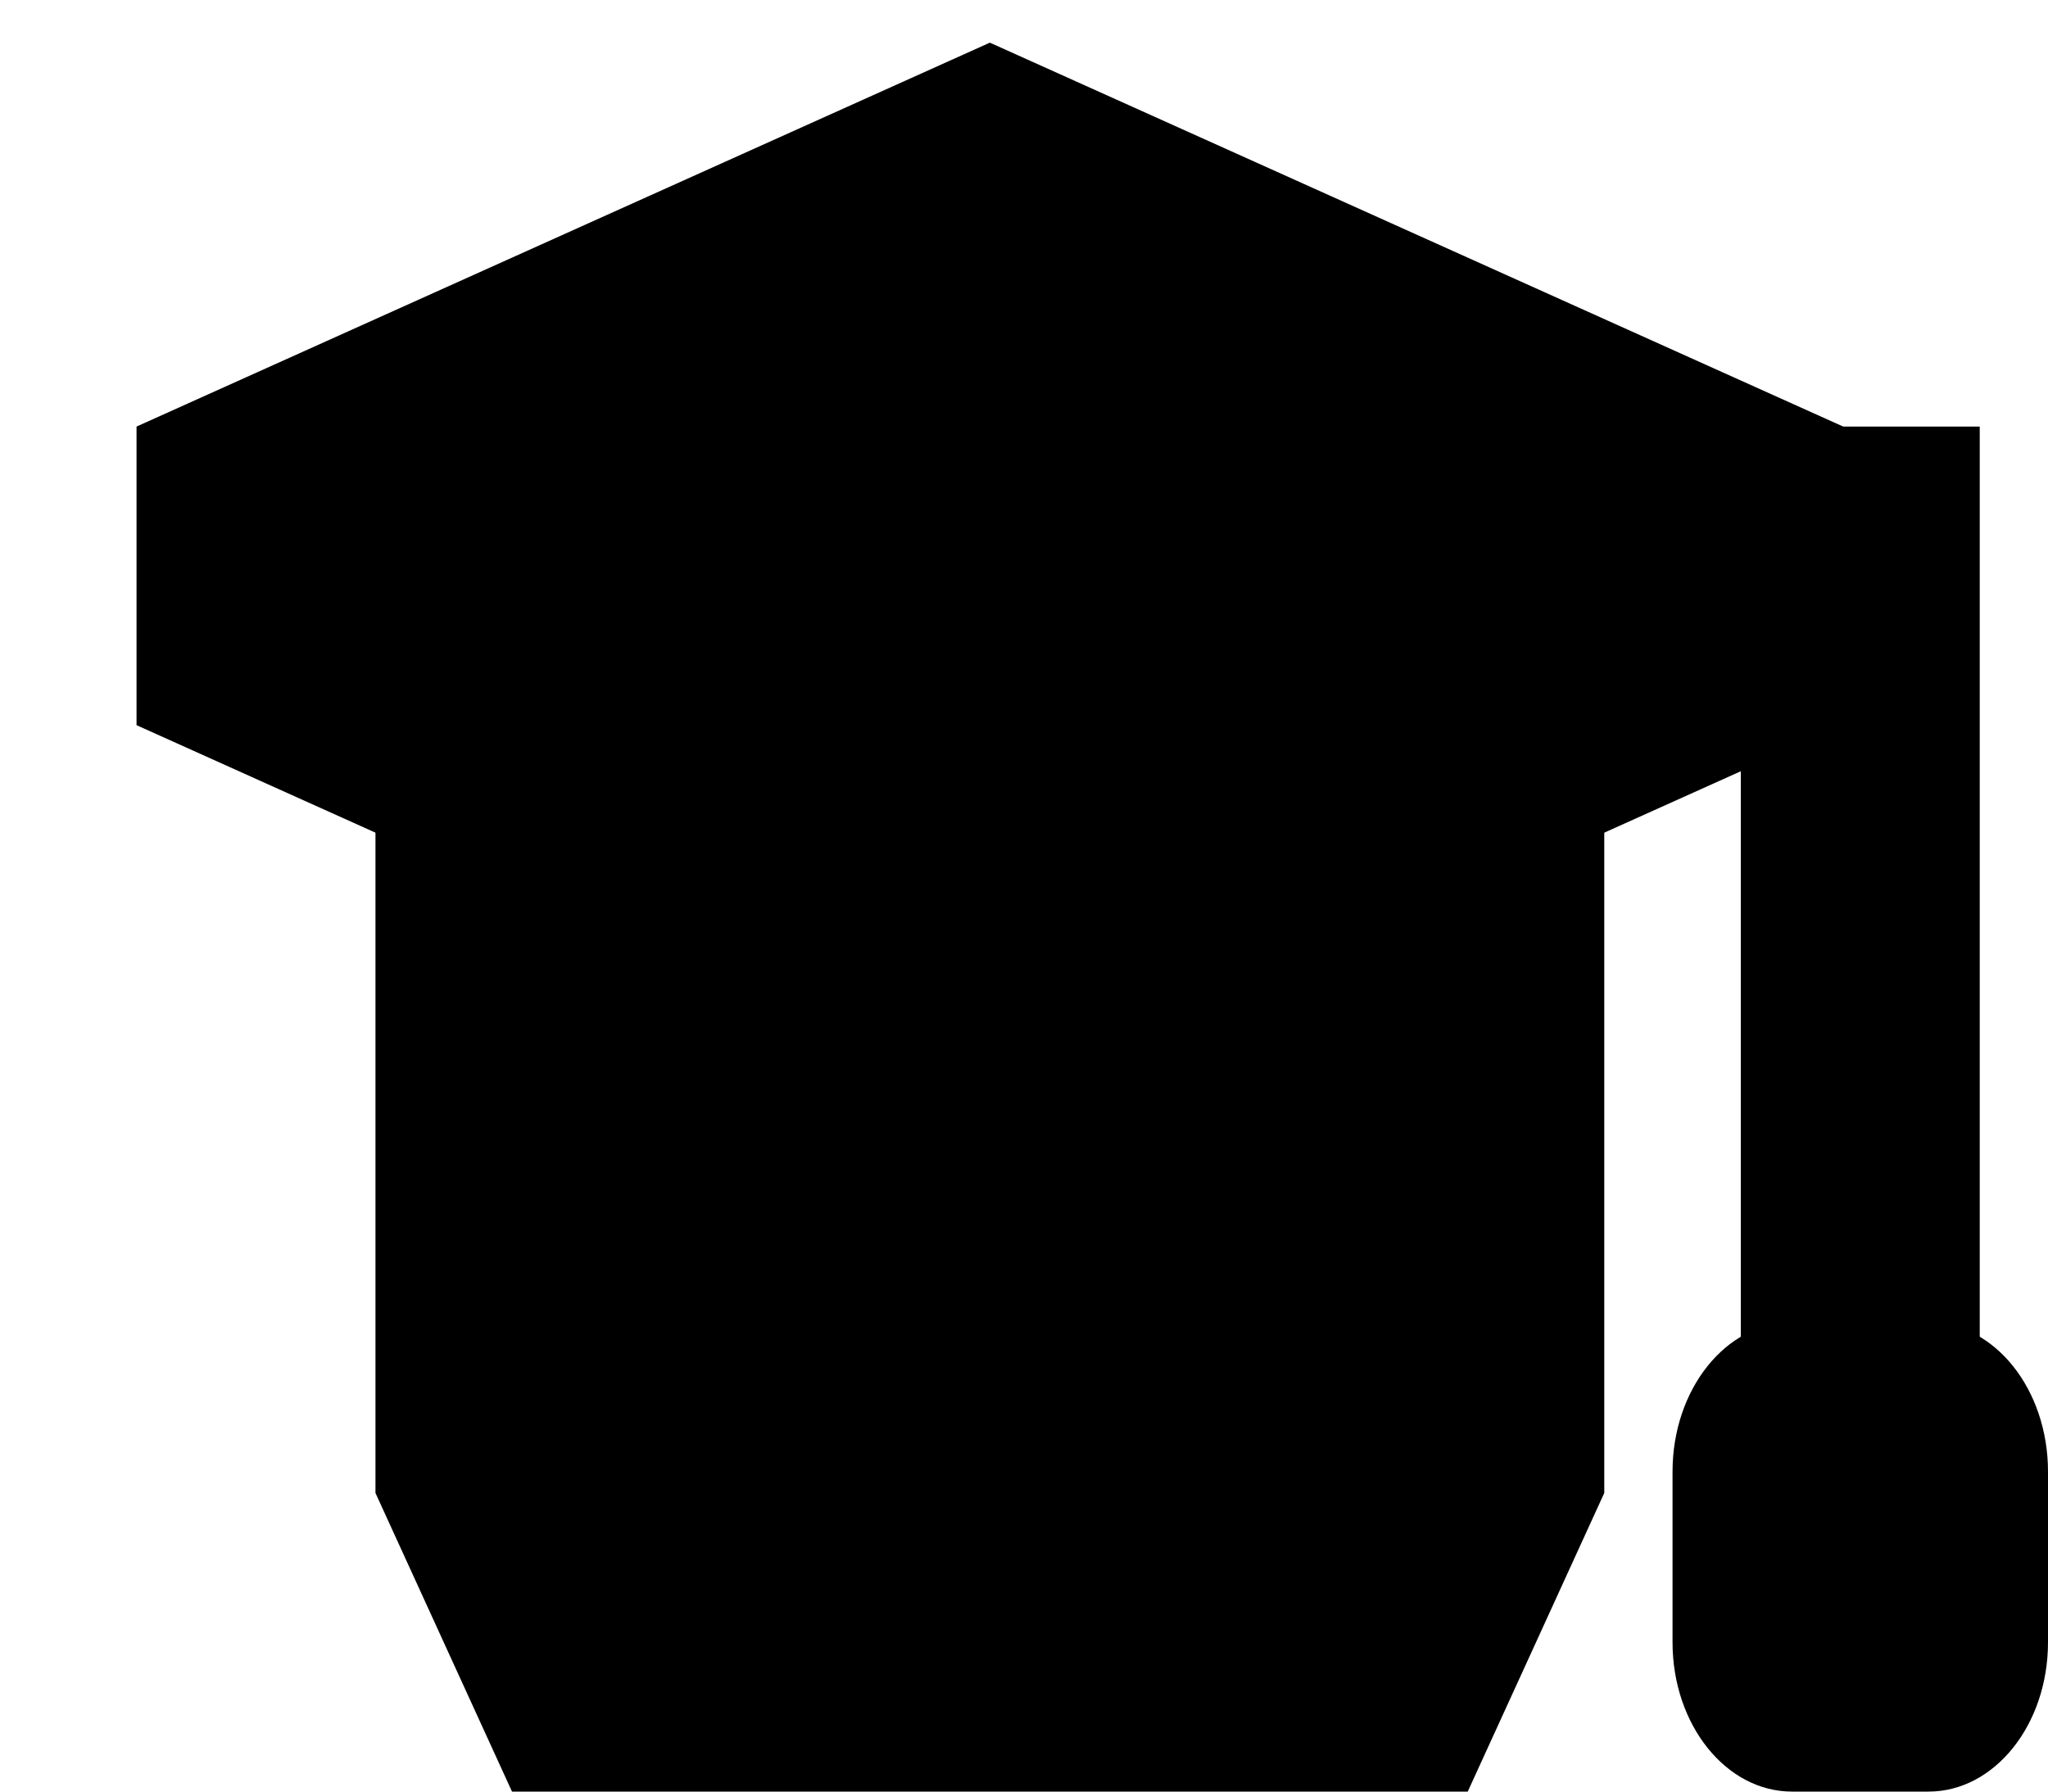
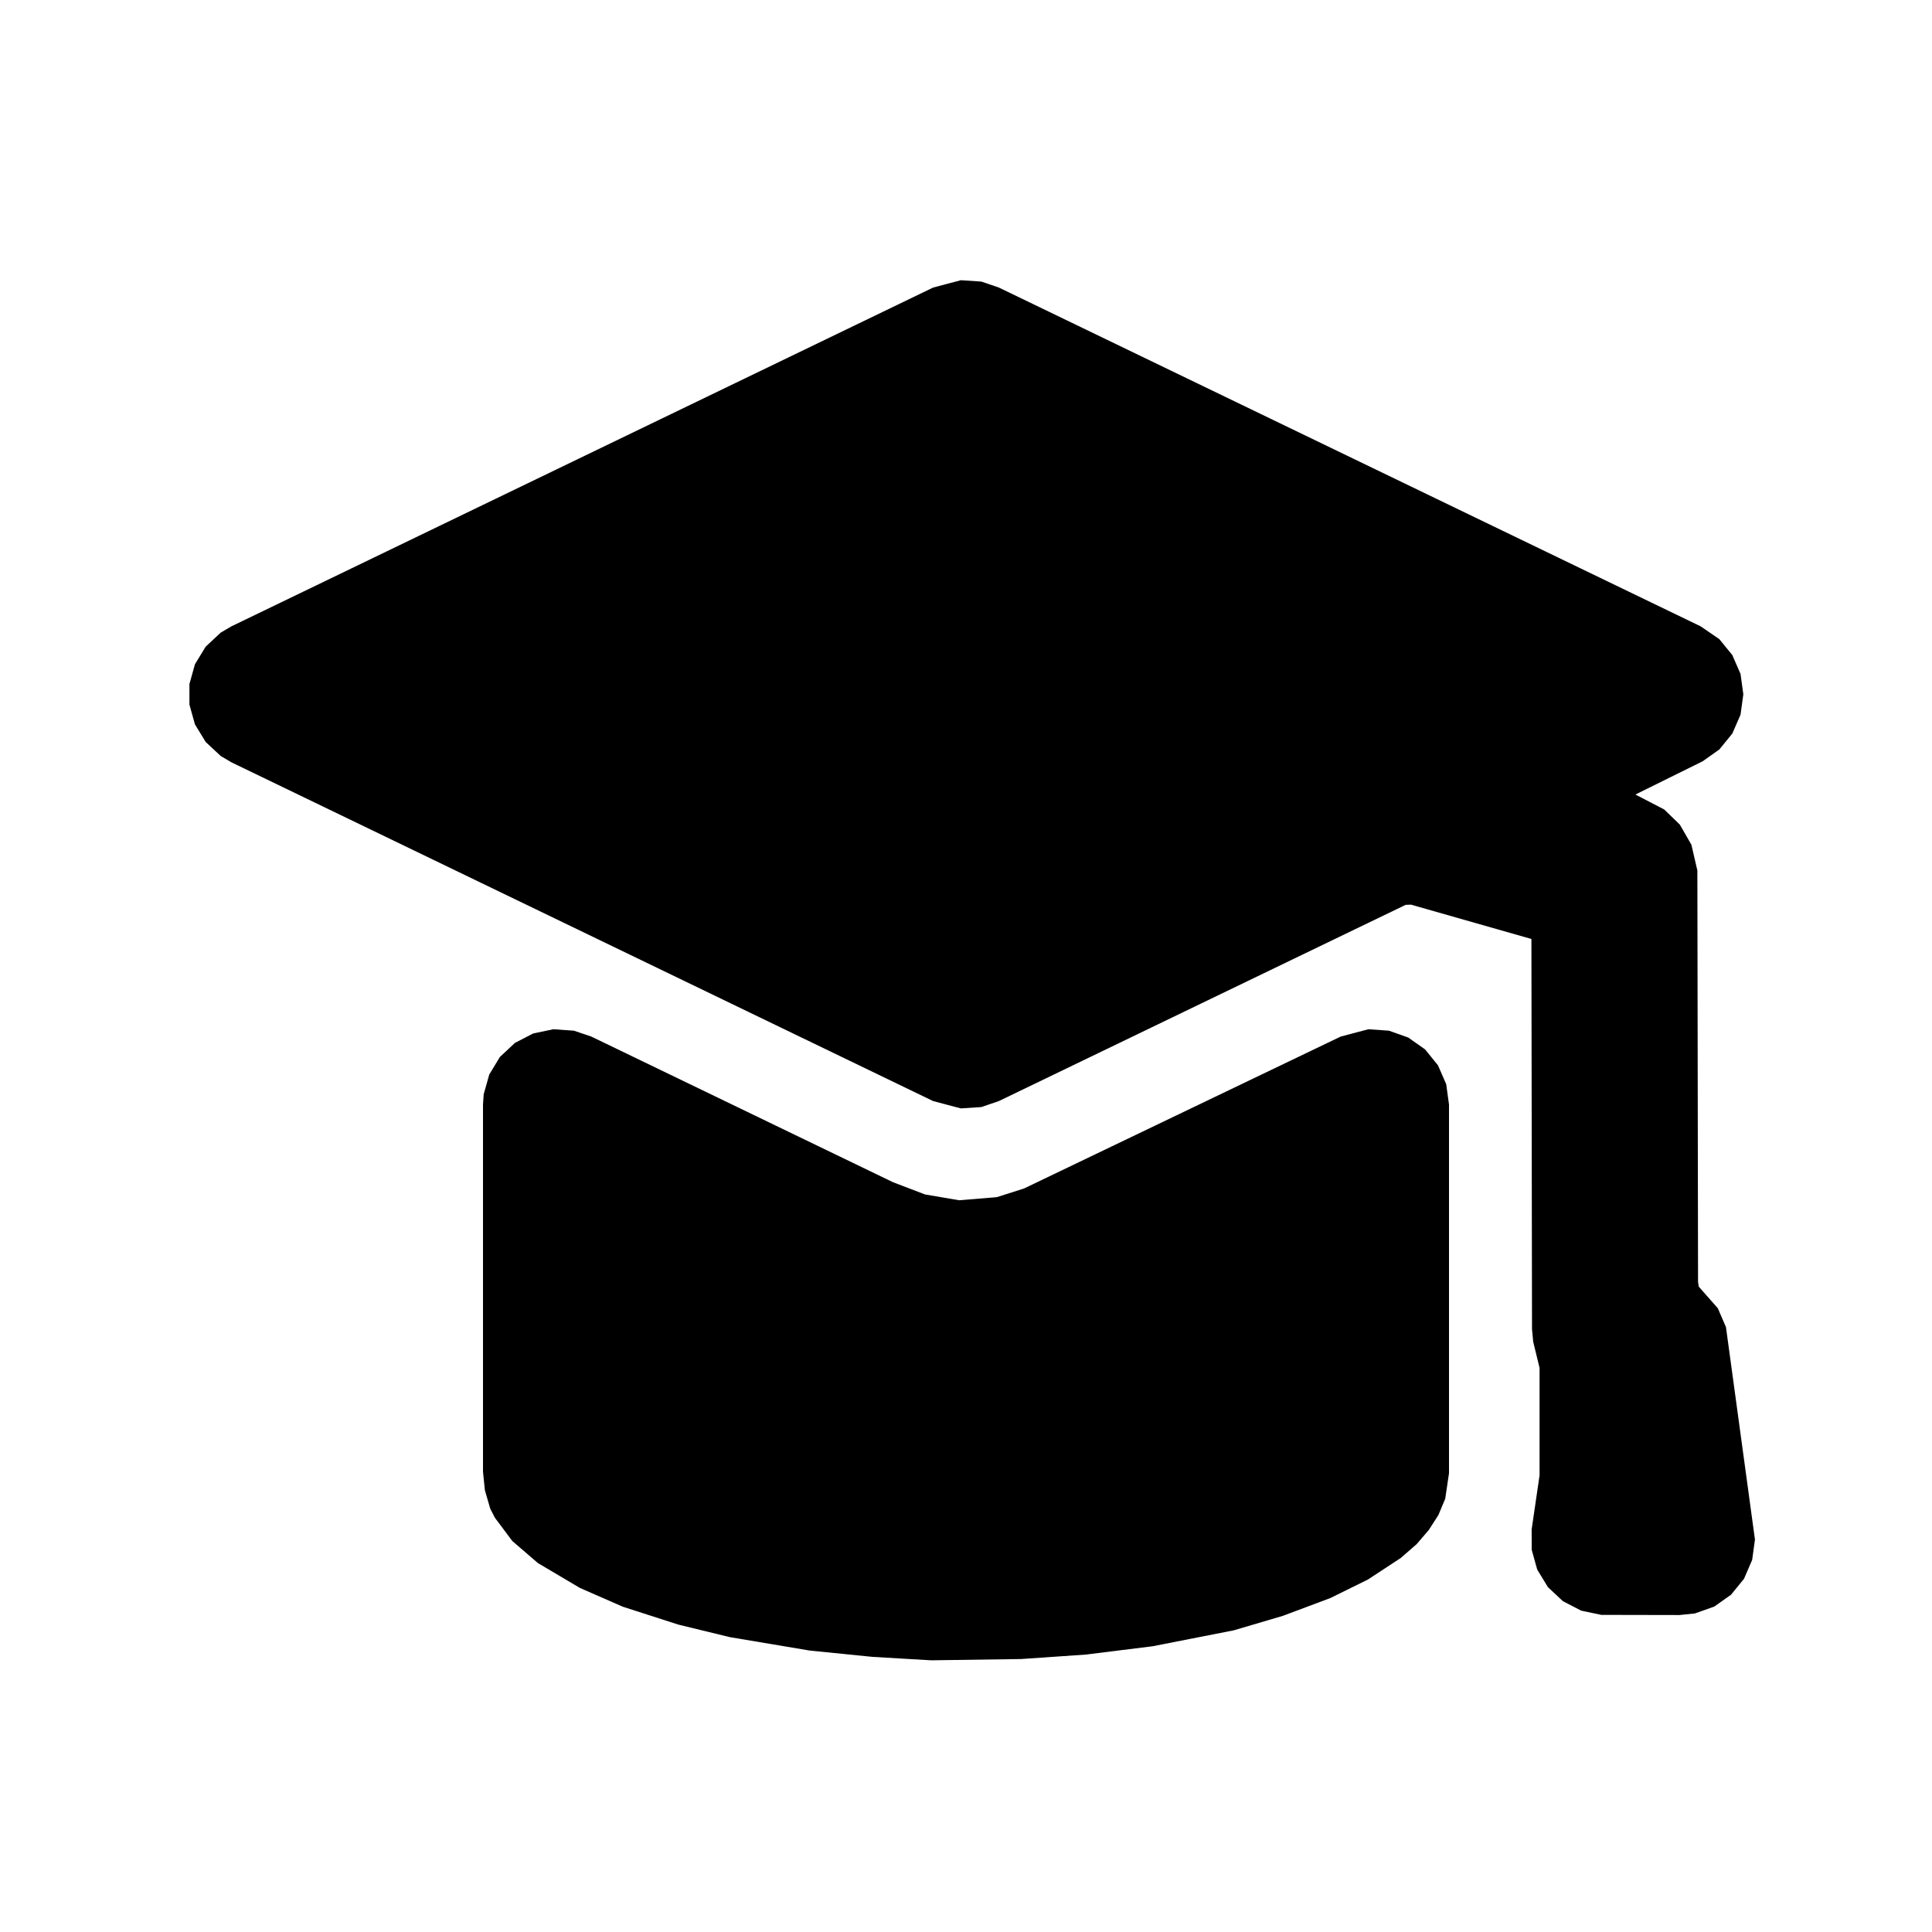
- <svg xmlns="http://www.w3.org/2000/svg" viewBox="0 0 96 84">
-   <g transform="scale(0.8 1)">
-     <polygon points="58,2 108,20 108,34 58,52 8,34 8,20" />
-     <polygon points="22,36 58,50 94,36 94,70 86,84 30,84 22,70" />
-     <rect x="102" y="20" width="14" height="46" />
-     <rect x="98" y="62" width="22" height="22" rx="7" />
-   </g>
+ <svg xmlns="http://www.w3.org/2000/svg" viewBox="0 0 256 256" fill="currentColor">
+   <path fill-rule="evenodd" d="M184.04 136.57L186.6 137.48L188.83 139.05L190.54 141.16L191.63 143.66L192 146.36L192 195.21L191.5 198.59L190.6 200.74L189.33 202.72L187.72 204.6L185.61 206.44L181.25 209.3L176.28 211.75L169.98 214.11L163.47 216.03L152.71 218.14L143.87 219.24L135.31 219.83L123.38 220L115.57 219.54L107.31 218.71L96.71 216.93L89.89 215.27L82.53 212.9L76.84 210.41L71.27 207.11L67.89 204.2L65.57 201.1L64.96 199.91L64.25 197.47L64 195.02L64 146.36L64.09 145L64.83 142.38L66.24 140.05L68.23 138.19L70.65 136.94L73.32 136.38L76.04 136.57L78.35 137.35L118.33 156.65L122.57 158.27L127.09 159.04L132.08 158.63L135.69 157.48L177.65 137.35L181.32 136.38ZM130.03 37.31L132.35 38.1L225.34 82.99L227.82 84.69L229.54 86.8L230.63 89.3L231 92L230.63 94.7L229.54 97.2L227.82 99.31L225.6 100.88L216.7 105.28L220.52 107.26L222.59 109.27L224.12 111.93L224.91 115.35L225 169.85L225.09 170.48L227.62 173.35L228.7 175.85L232.54 204L232.17 206.7L231.09 209.2L229.37 211.31L227.15 212.88L224.58 213.79L222.54 214L212.18 213.98L209.52 213.42L207.1 212.17L205.11 210.31L203.69 207.98L202.96 205.36L202.95 202.67L204 195.49L204 181.25L203.16 177.81L203 176.13L202.92 124.42L186.96 119.87L186.25 119.9L132.35 145.9L130.04 146.69L127.32 146.87L123.65 145.9L30.66 101.01L29.24 100.17L27.25 98.31L25.83 95.98L25.1 93.36L25.1 90.64L25.83 88.02L27.25 85.69L29.24 83.83L30.65 83L123.65 38.1L127.32 37.13Z" />
</svg>
